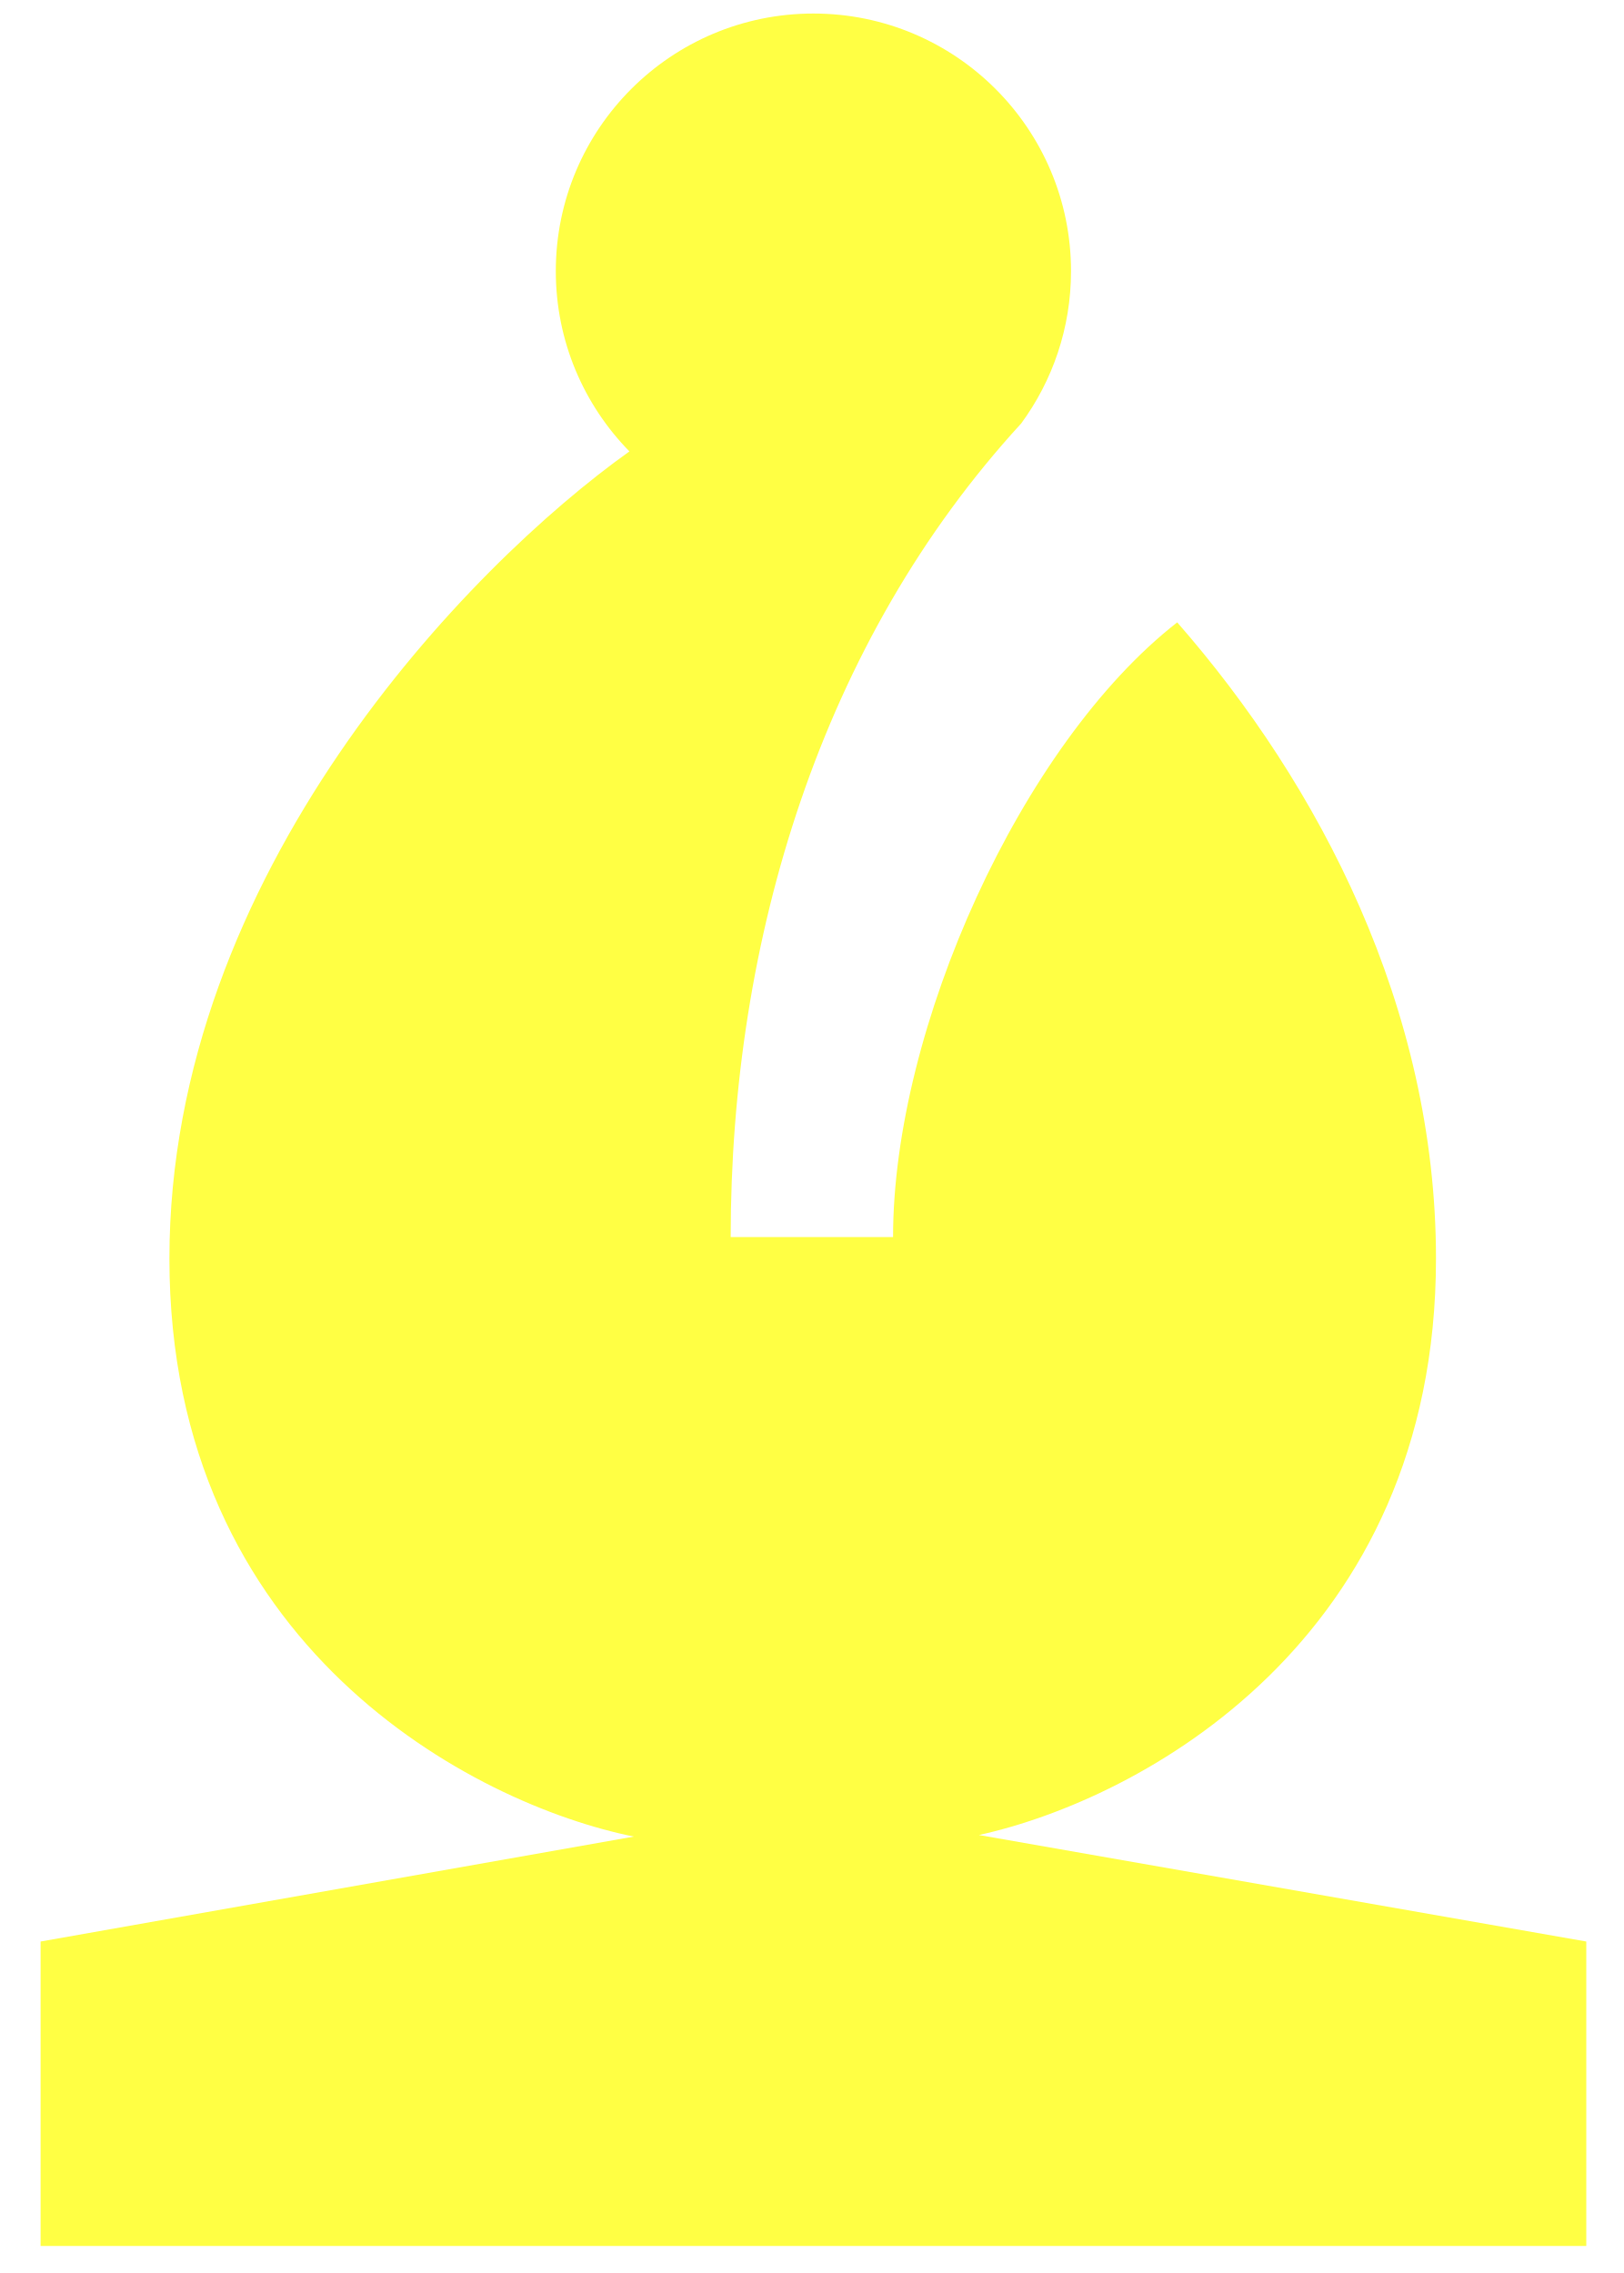
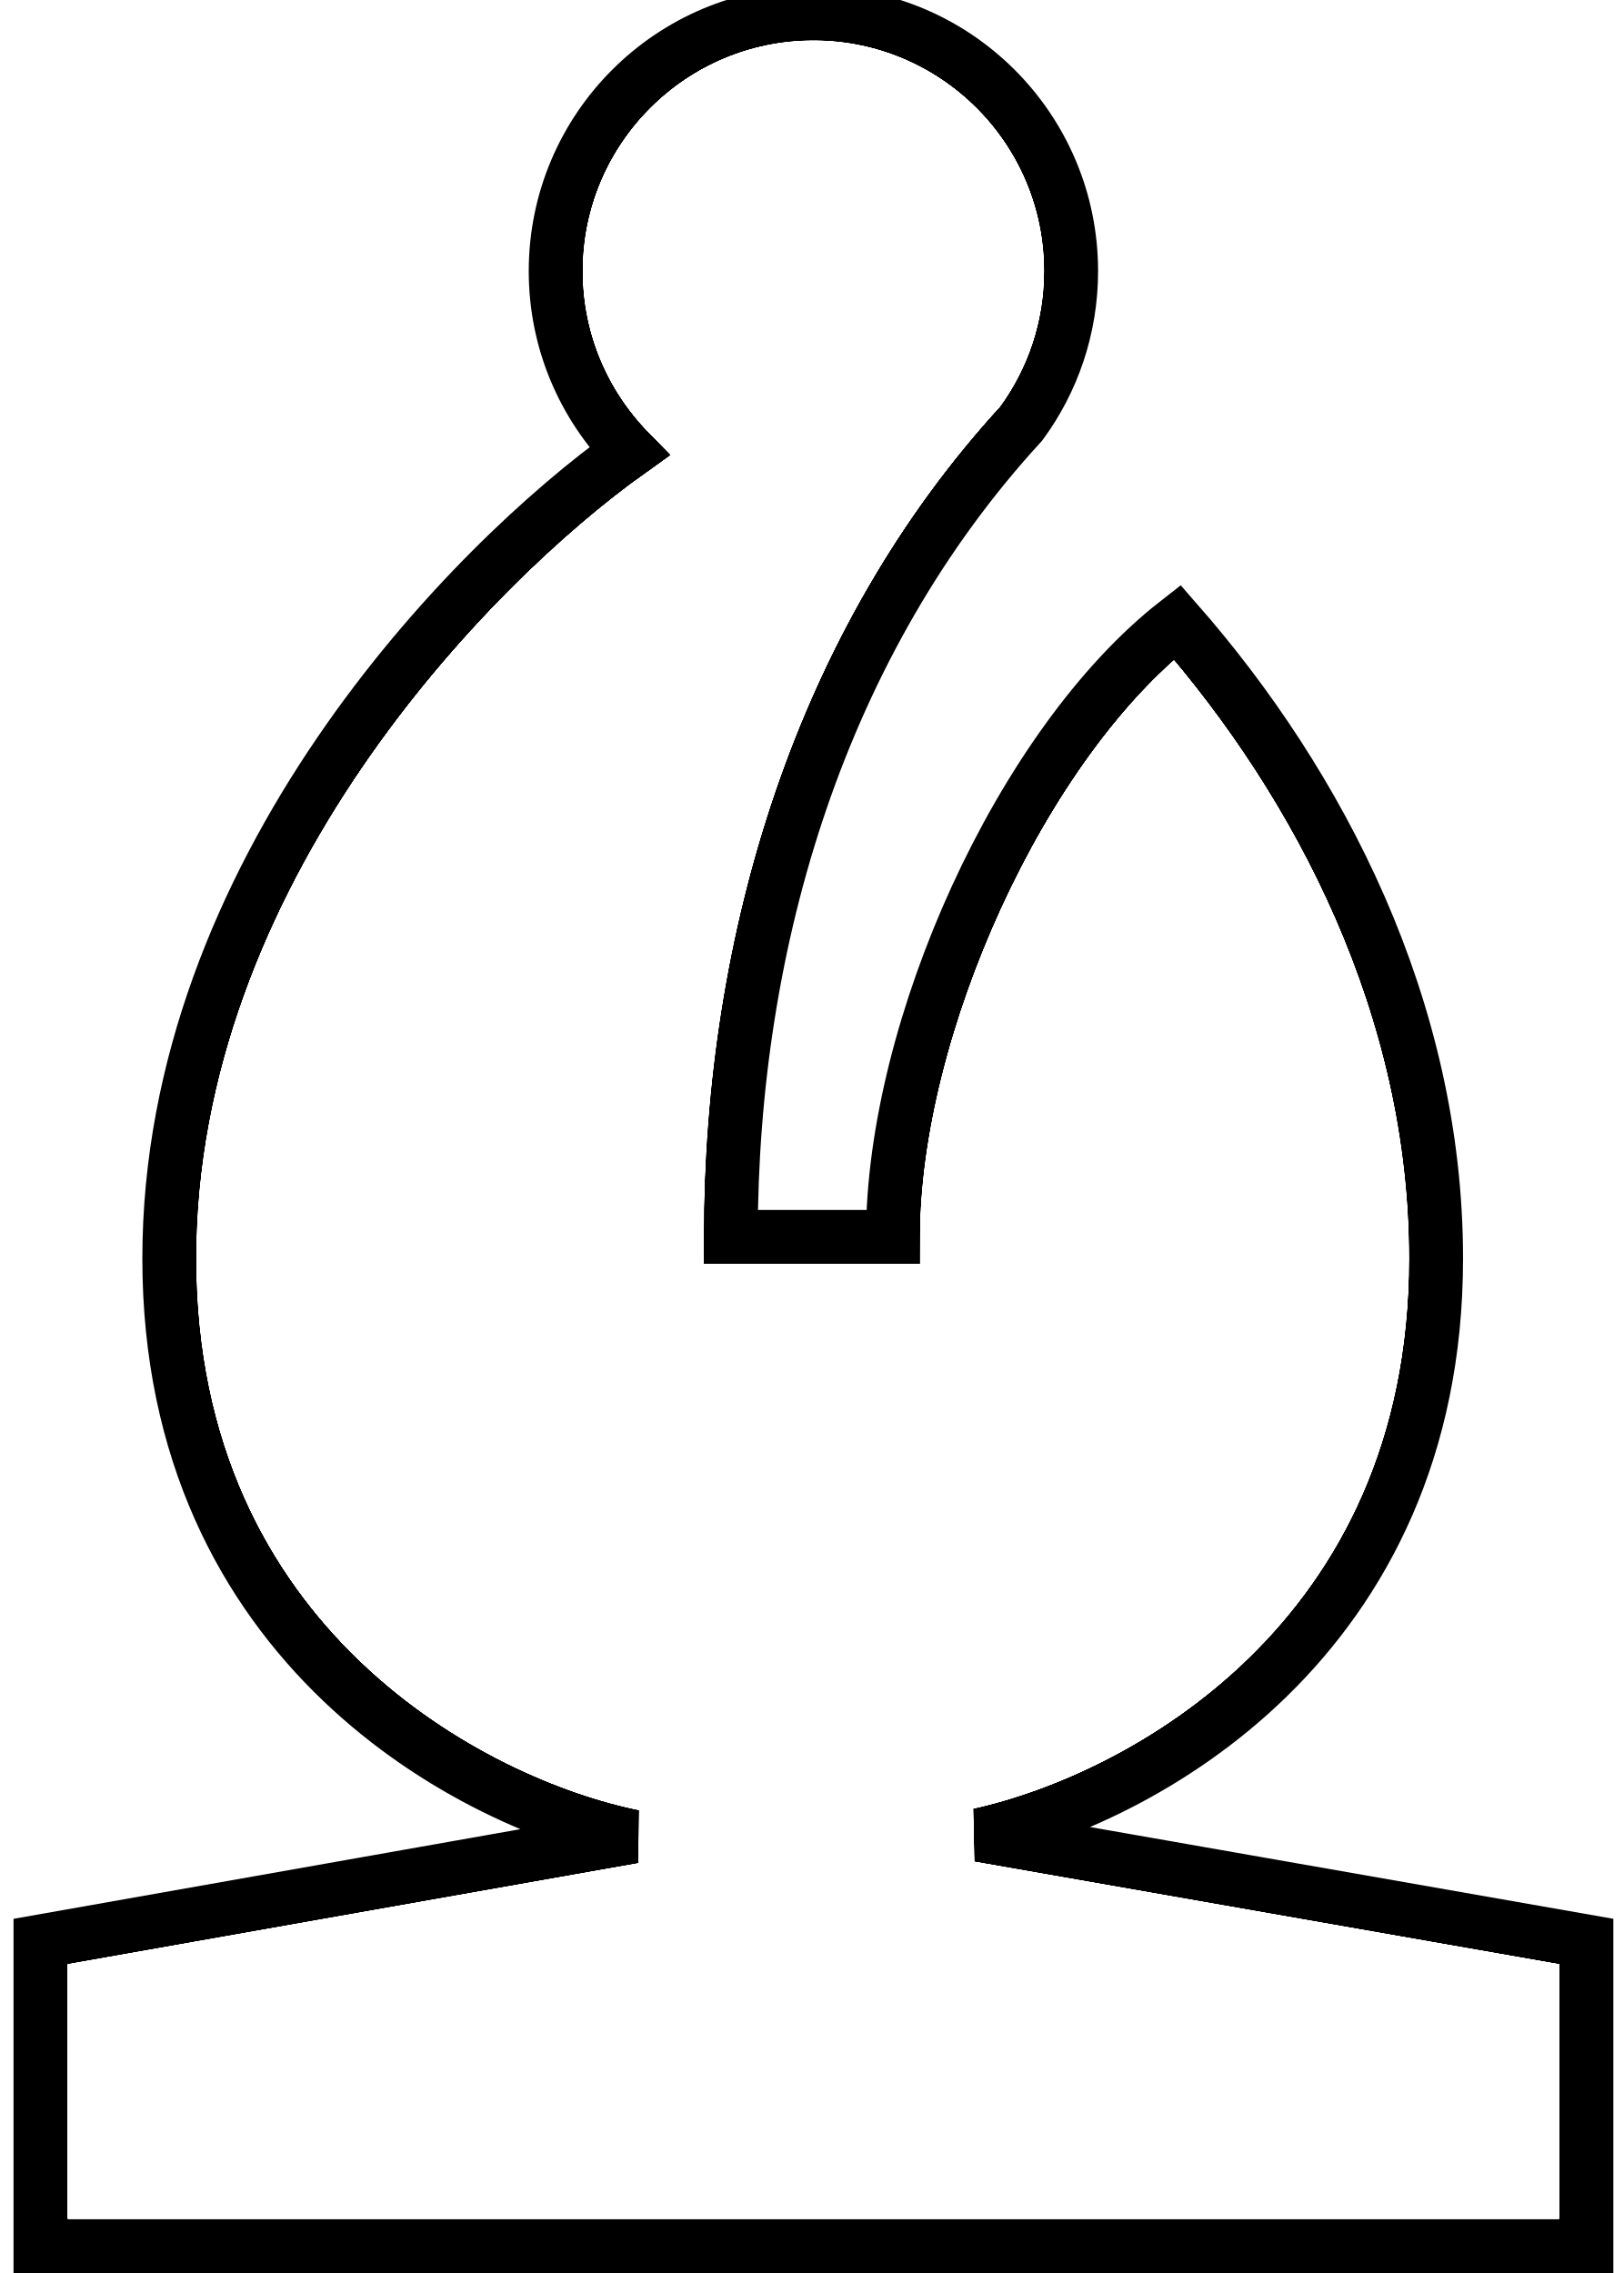
<svg xmlns="http://www.w3.org/2000/svg" width="30" height="42" viewBox="0 0 30 42" fill="none">
  <g style="mix-blend-mode:hard-light">
-     <path d="M16.5 22.858H13.5C13.5 17.35 15.171 11.85 18.867 7.825C19.446 7.036 19.788 6.063 19.788 5.01C19.788 2.381 17.657 0.25 15.029 0.25C12.4 0.25 10.269 2.381 10.269 5.01C10.269 6.307 10.788 7.482 11.629 8.341C8.656 10.46 3.13 16.142 3.13 23.255C3.13 30.433 8.758 33.339 11.71 33.936L0.75 35.875V41.5L29.308 41.5V35.875L18.087 33.907C21.073 33.25 26.531 30.324 26.531 23.255C26.531 18.626 24.375 14.5 21.75 11.5C18.867 13.75 16.5 19 16.5 22.858Z" fill="#d6d622" />
+     <path d="M16.5 22.858H13.5C13.5 17.35 15.171 11.85 18.867 7.825C19.446 7.036 19.788 6.063 19.788 5.01C19.788 2.381 17.657 0.25 15.029 0.25C12.4 0.25 10.269 2.381 10.269 5.01C10.269 6.307 10.788 7.482 11.629 8.341C8.656 10.46 3.13 16.142 3.13 23.255C3.13 30.433 8.758 33.339 11.71 33.936L0.75 35.875V41.5L29.308 41.5V35.875L18.087 33.907C21.073 33.25 26.531 30.324 26.531 23.255C26.531 18.626 24.375 14.5 21.75 11.5C18.867 13.75 16.5 19 16.5 22.858Z" fill="#F9F9F9" stroke="black" stroke-width="1" />
  </g>
</svg>
